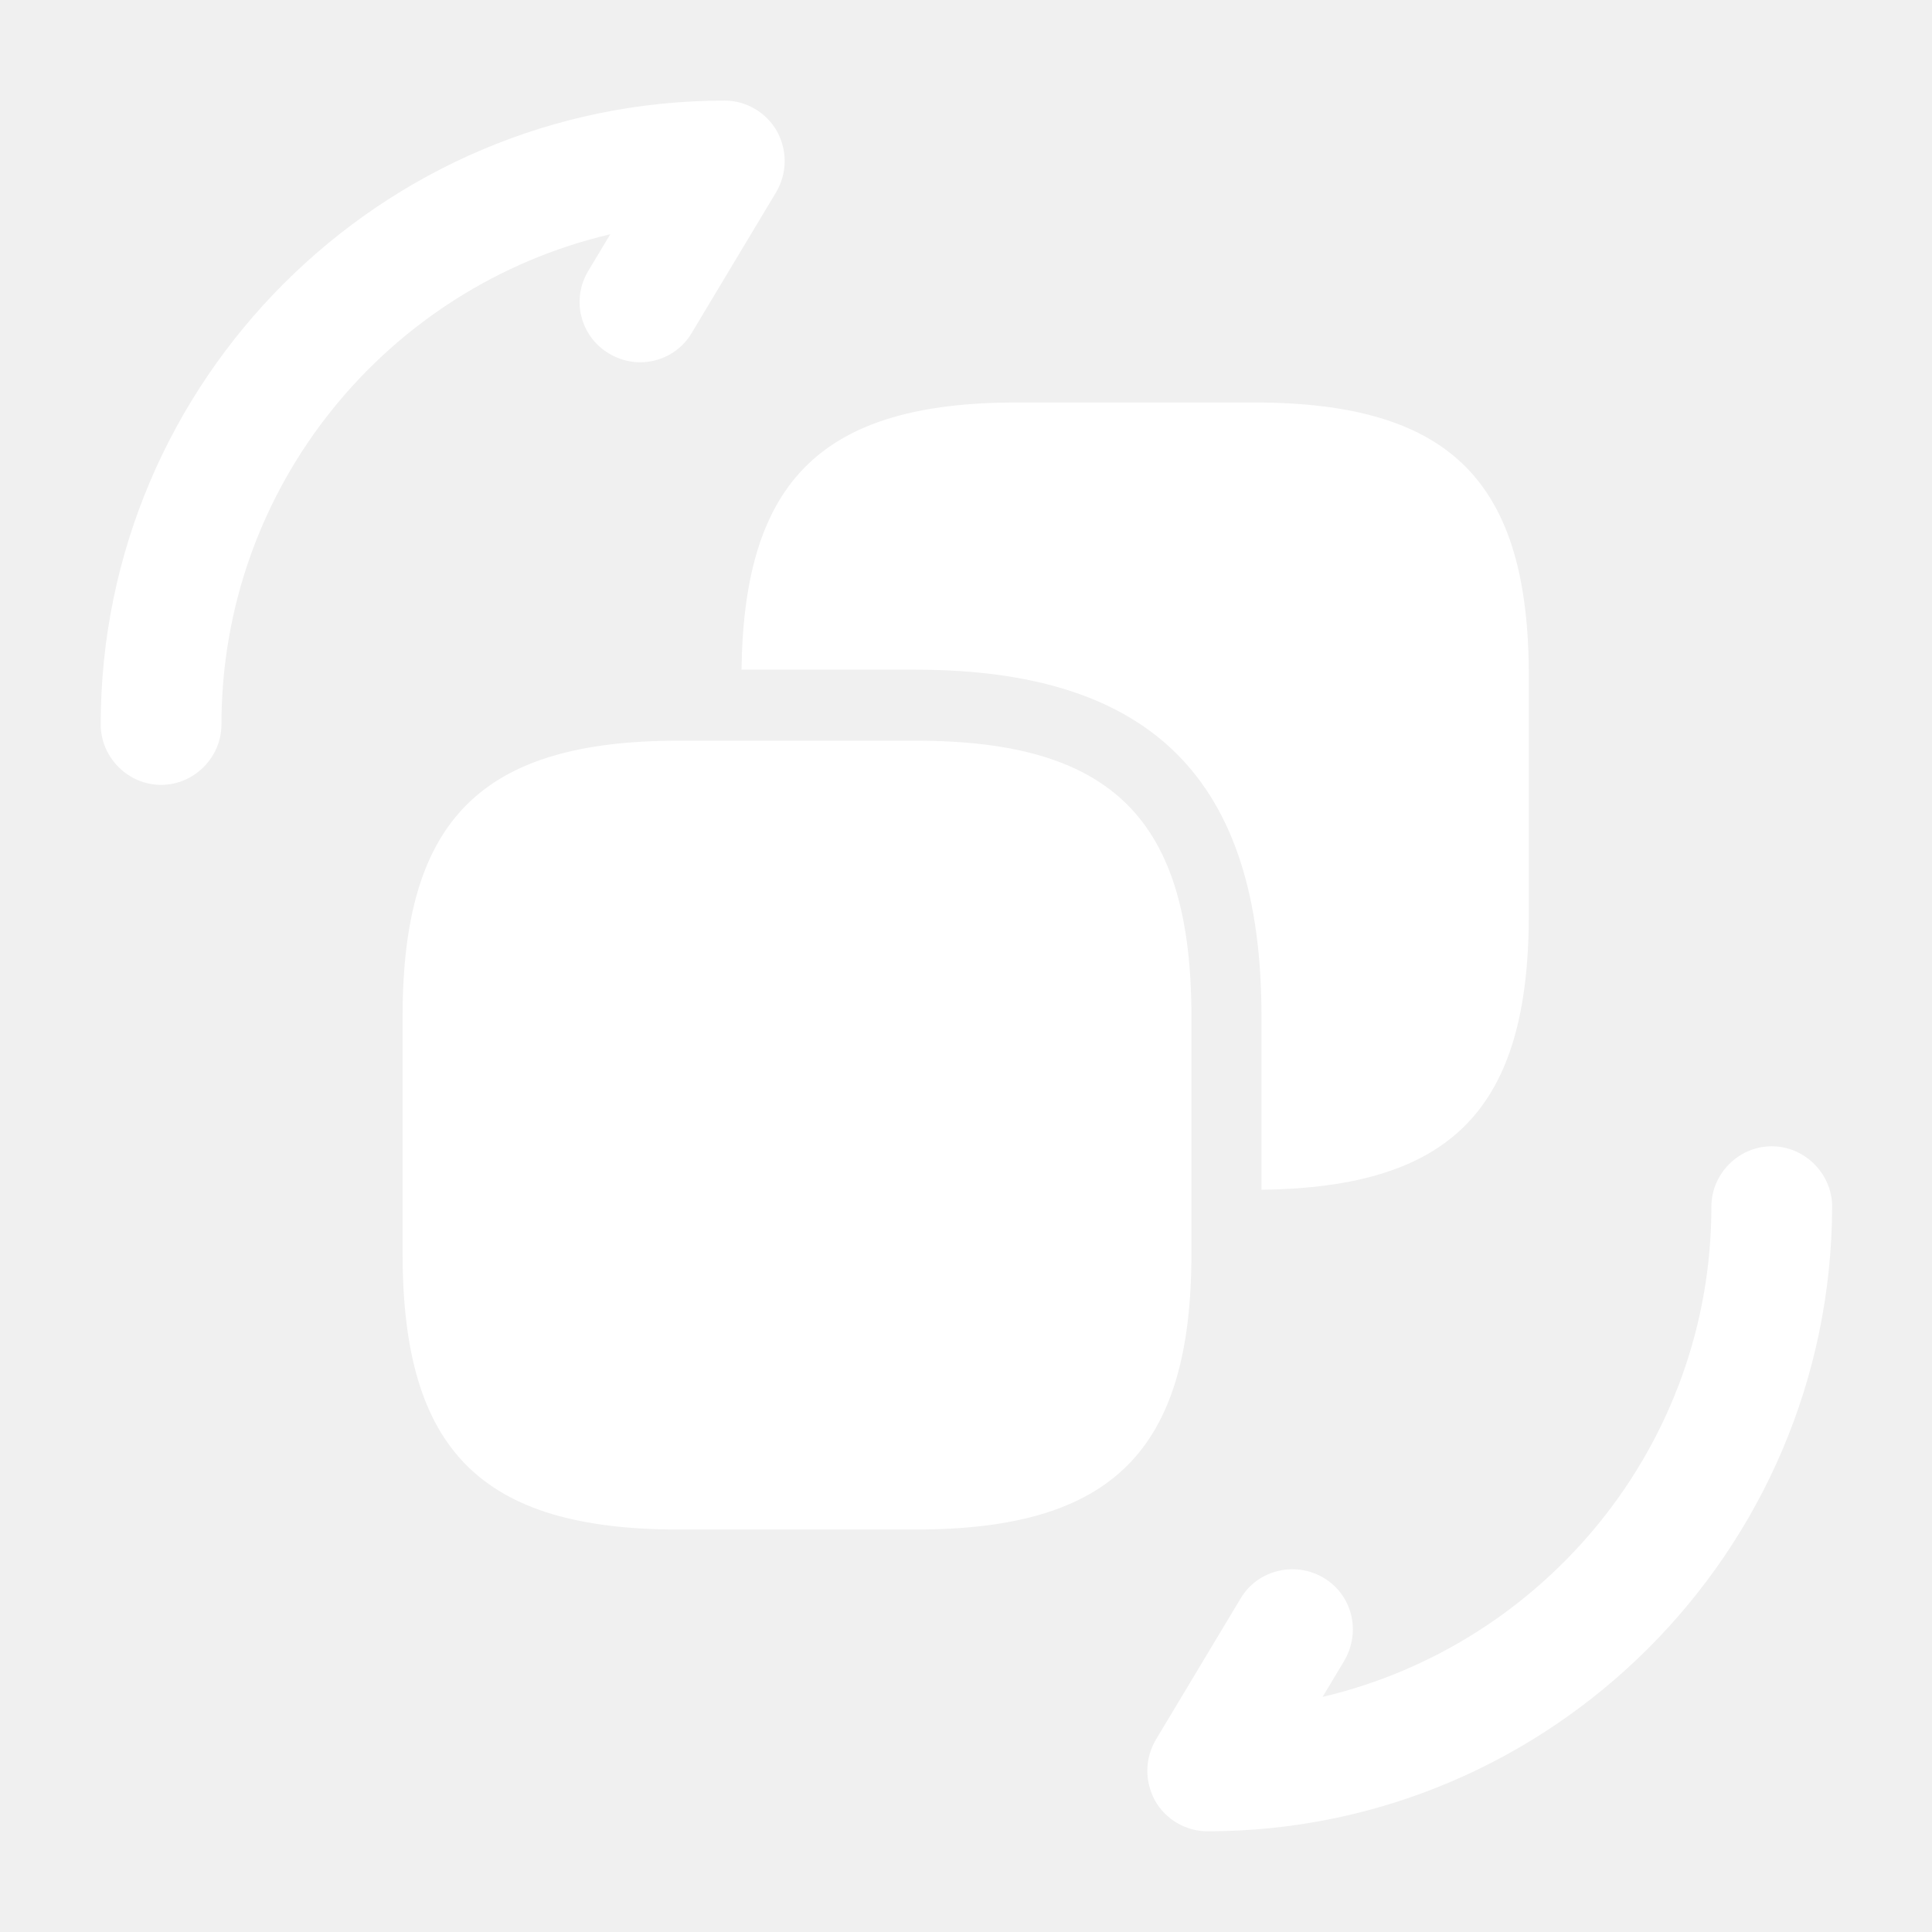
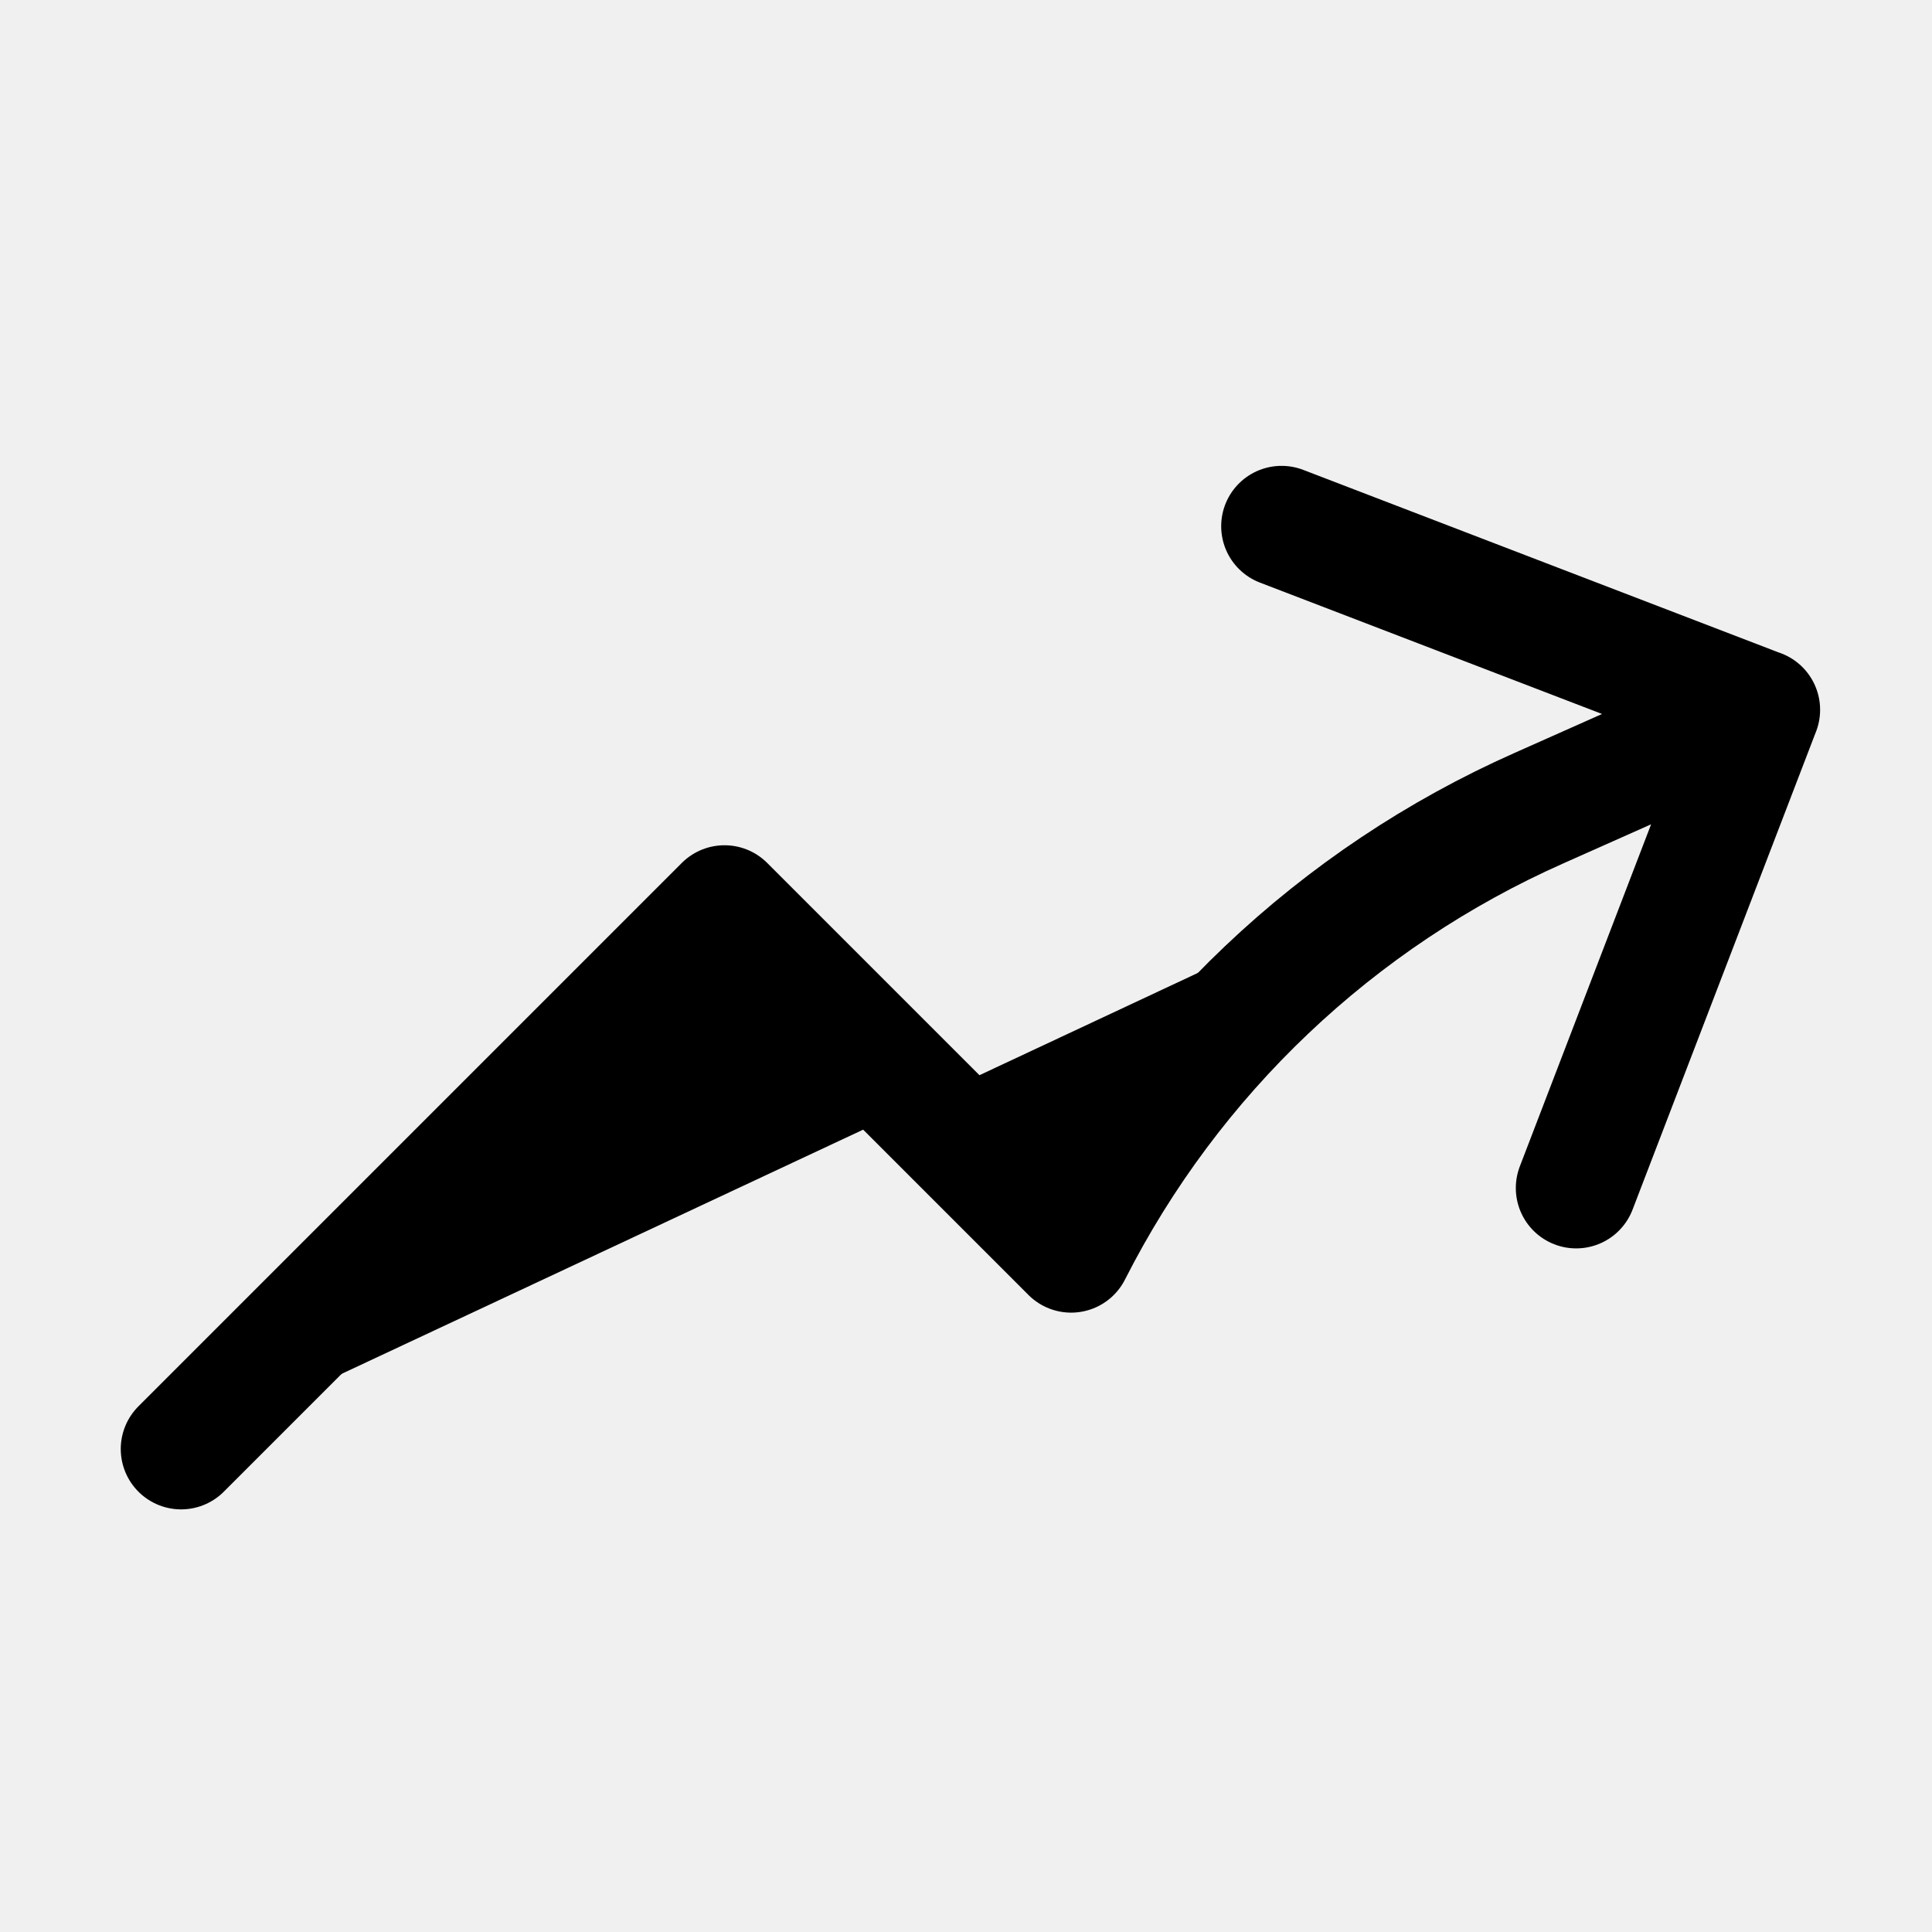
- <svg xmlns="http://www.w3.org/2000/svg" width="16" height="16" viewBox="0 0 16 16" fill="none">
-   <path d="M9.999 15.166C9.819 15.166 9.653 15.066 9.566 14.913C9.479 14.753 9.479 14.566 9.573 14.406L10.273 13.24C10.413 13 10.726 12.927 10.96 13.066C11.2 13.207 11.273 13.513 11.133 13.753L10.953 14.053C12.793 13.62 14.173 11.966 14.173 9.993C14.173 9.72 14.399 9.493 14.673 9.493C14.946 9.493 15.173 9.72 15.173 9.993C15.166 12.847 12.846 15.166 9.999 15.166Z" fill="white" style="fill:white;fill:white;fill-opacity:1;" />
-   <path d="M1.334 6.5C1.061 6.5 0.834 6.273 0.834 6C0.834 3.153 3.154 0.833 6.001 0.833C6.181 0.833 6.347 0.933 6.434 1.086C6.521 1.246 6.521 1.433 6.427 1.593L5.727 2.76C5.587 2.993 5.281 3.073 5.041 2.926C4.807 2.786 4.727 2.48 4.874 2.24L5.054 1.94C3.207 2.373 1.834 4.026 1.834 6C1.834 6.273 1.607 6.5 1.334 6.5Z" fill="white" style="fill:white;fill:white;fill-opacity:1;" />
-   <path d="M9.867 8.42V10.38C9.867 12.014 9.214 12.667 7.581 12.667H5.621C3.987 12.667 3.334 12.014 3.334 10.38V8.42C3.334 6.787 3.987 6.134 5.621 6.134H7.581C9.214 6.134 9.867 6.787 9.867 8.42Z" fill="white" style="fill:white;fill:white;fill-opacity:1;" />
-   <path d="M10.381 3.333H8.421C6.814 3.333 6.161 3.973 6.141 5.546H7.581C9.541 5.546 10.447 6.46 10.447 8.413V9.853C12.027 9.833 12.661 9.18 12.661 7.573V5.62C12.667 3.986 12.014 3.333 10.381 3.333Z" fill="white" style="fill:white;fill:white;fill-opacity:1;" />
+ <svg xmlns="http://www.w3.org/2000/svg" width="16" height="16" fill="currentColor" viewBox="0 0 24 24" stroke-width="1.5" stroke="currentColor">
+   <path stroke-linecap="round" stroke-linejoin="round" d="M2.25 18 9 11.25l4.306 4.306a11.95 11.95 0 0 1 5.814-5.518l2.74-1.22m0 0-5.94-2.281m5.94 2.28-2.28 5.941" />
</svg>
